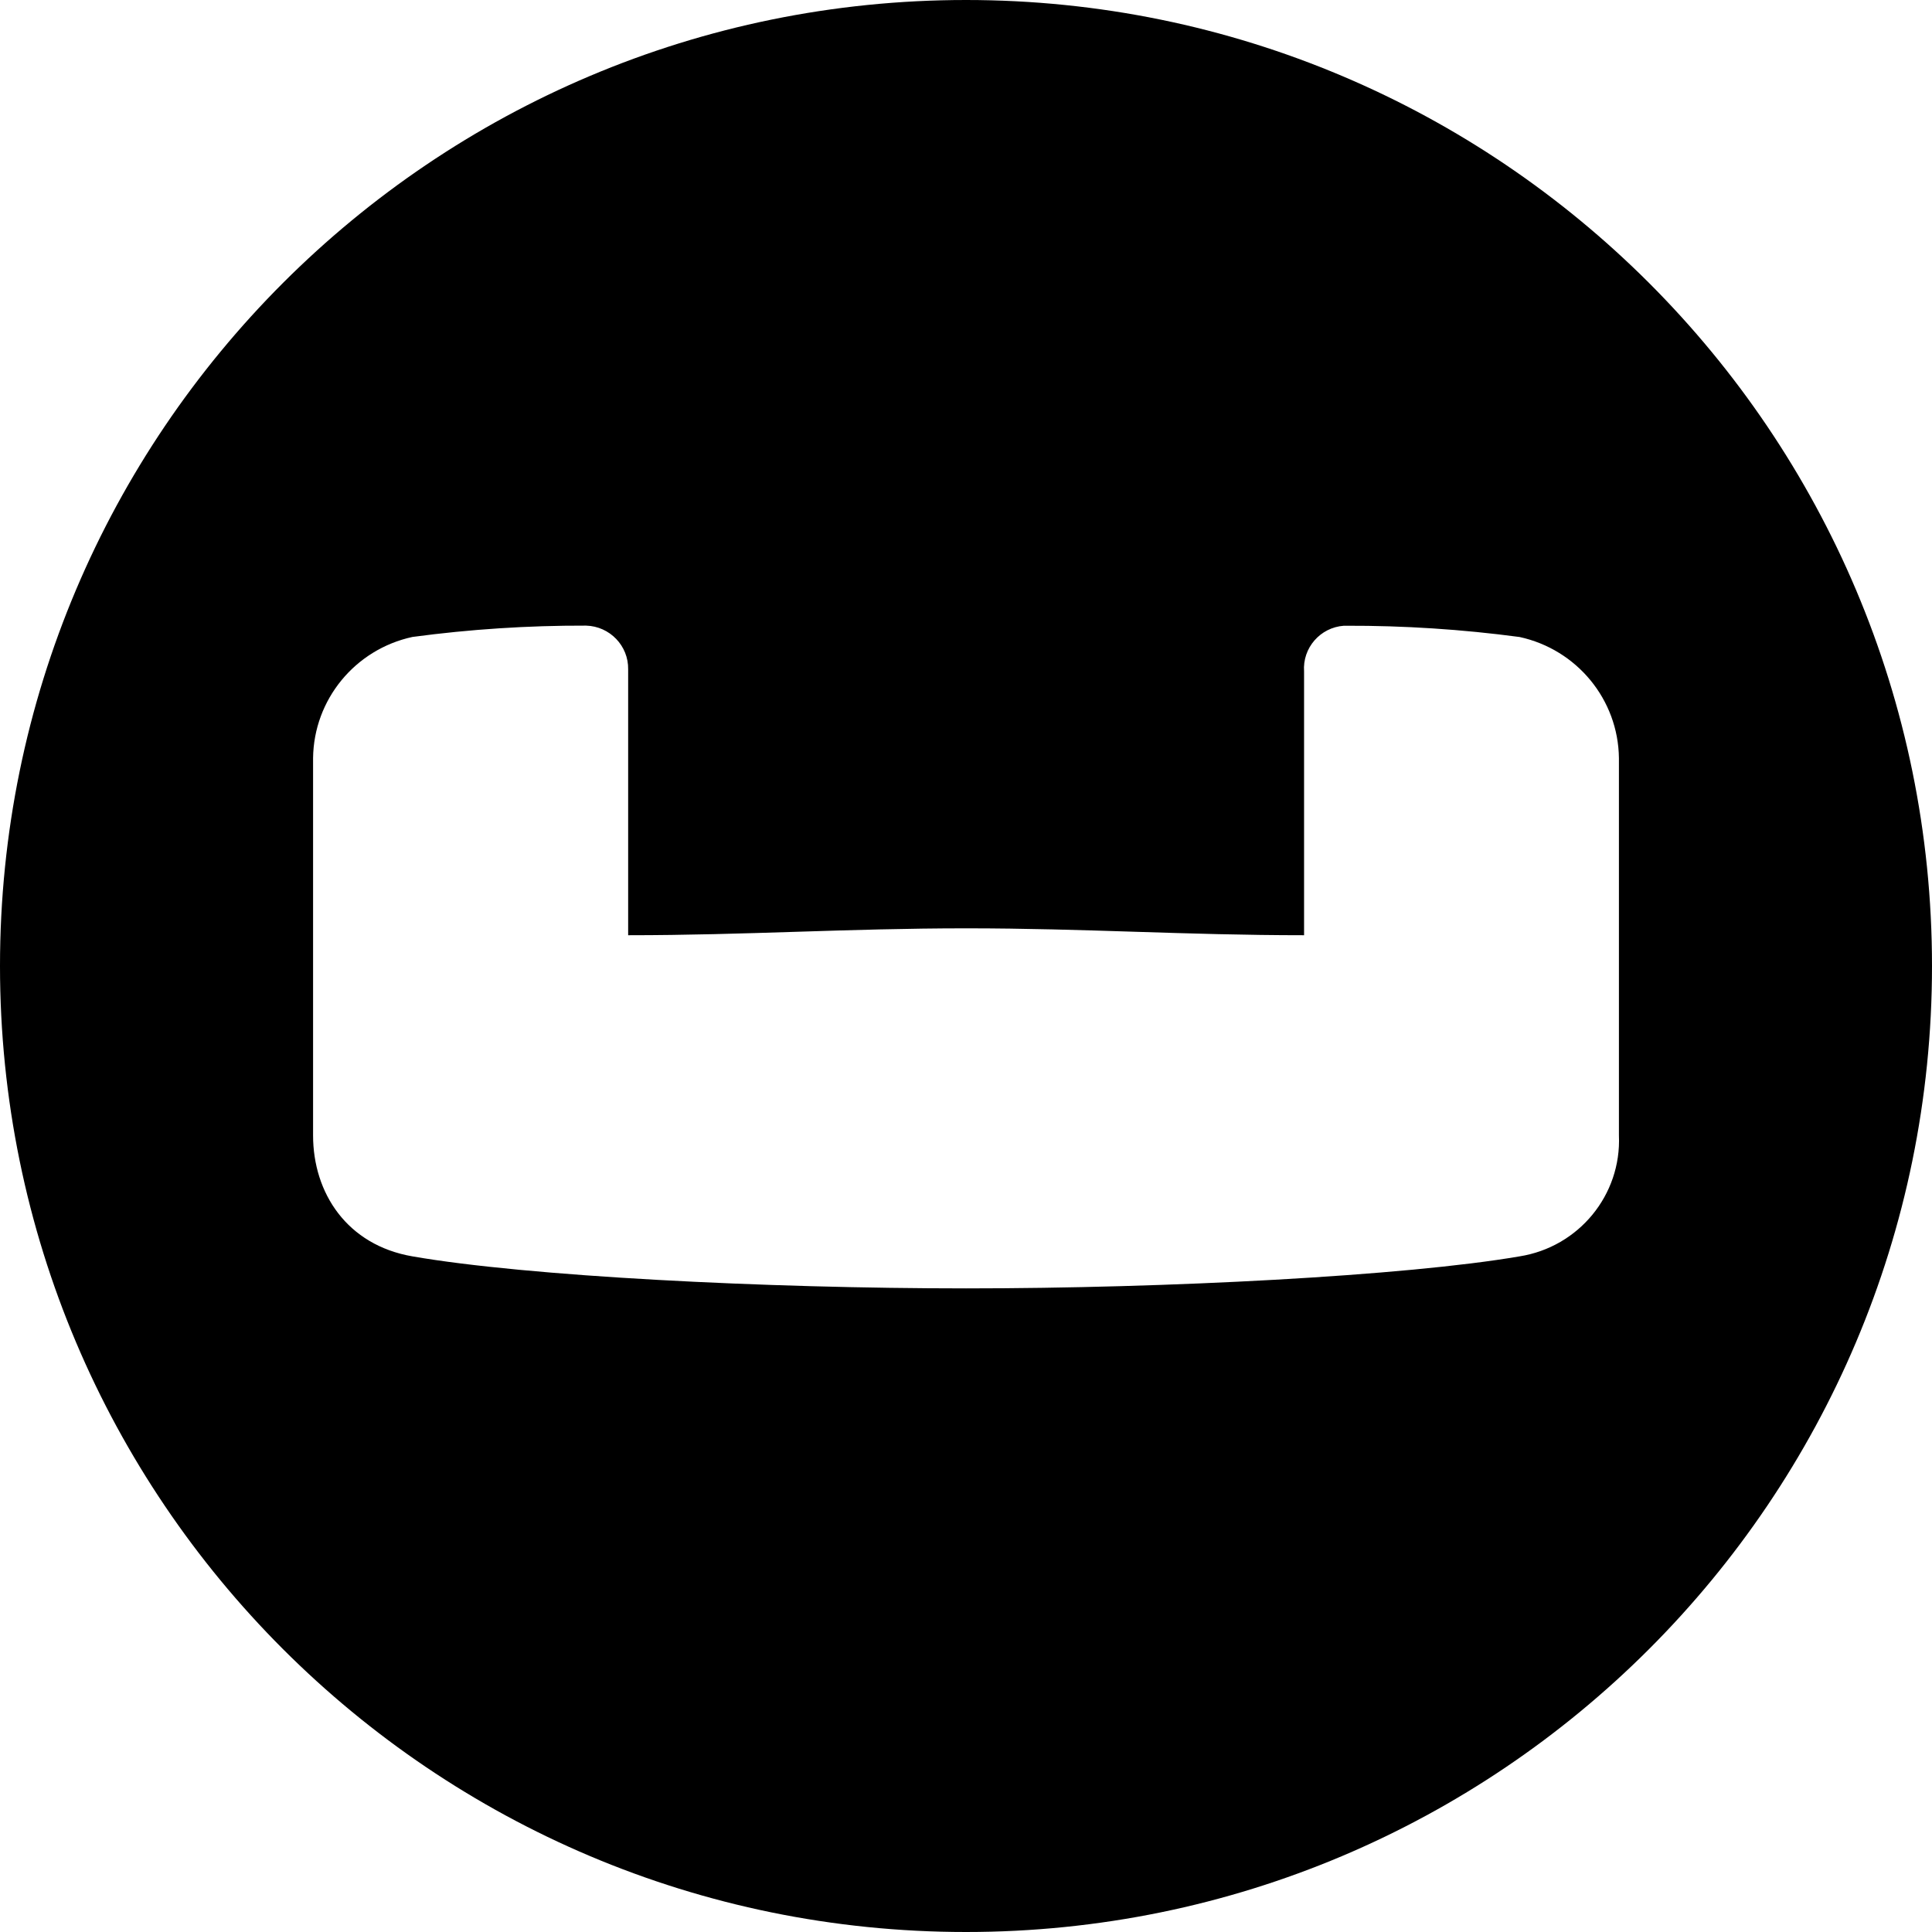
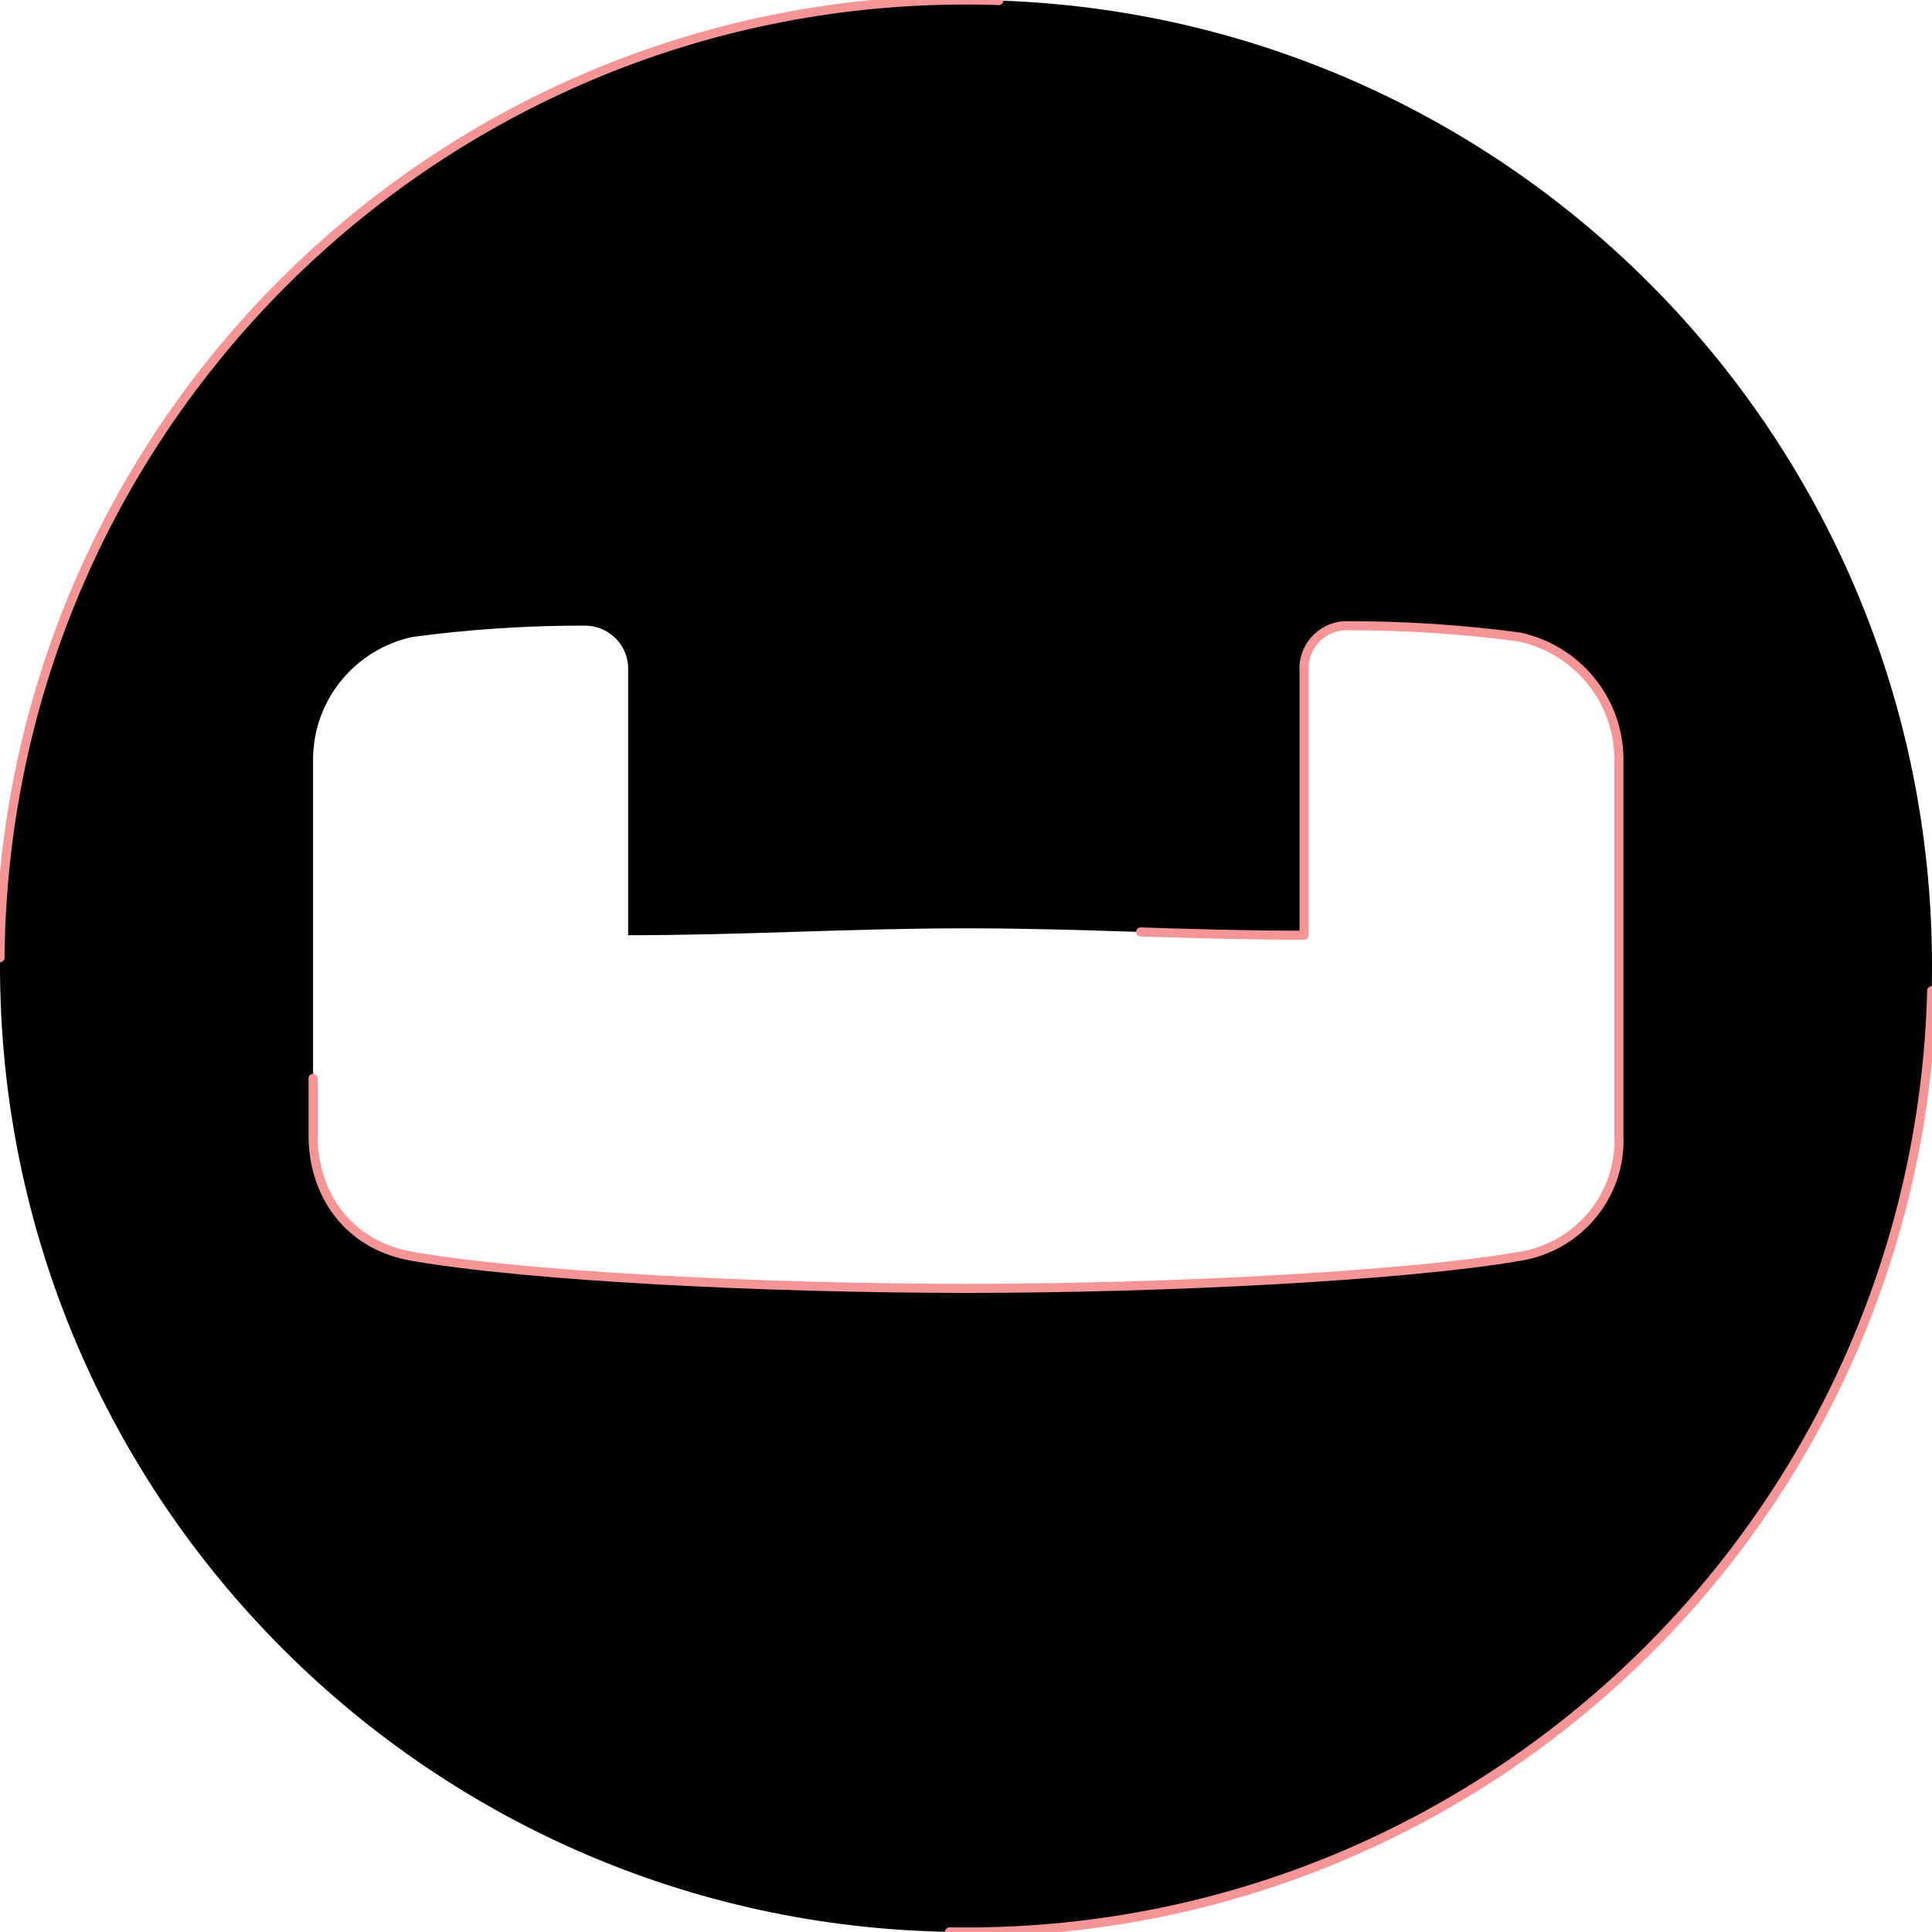
<svg xmlns="http://www.w3.org/2000/svg" viewBox="0 0 24 24" role="img" aria-label="Couchbase">
-   <style>@keyframes tss_couchbase_al{0%{opacity:0}5%,94%{opacity:1}99%,100%{opacity:0}}.tss_couchbase_al{animation:tss_couchbase_al 3.6s linear infinite}@keyframes tss_couchbase_mv{0%{transform:translateY(-9px)}36%{transform:translateY(2.6px)}48%{transform:translateY(-2.6px)}60%,100%{transform:translateY(0)}}.tss_couchbase_mv{transform-box:fill-box;transform-origin:50% 50%;animation:tss_couchbase_mv 3.6s cubic-bezier(.22,1,.36,1) infinite}@media (prefers-reduced-motion: reduce){.tss_couchbase_al,.tss_couchbase_mv{animation:none!important}.tss_couchbase_al{opacity:1!important}.tss_couchbase_mv{transform:none!important}}</style>
+   <style>@keyframes tss_couchbase_al{0%{opacity:0}4%,93%{opacity:1}99%,100%{opacity:0}}.tss_couchbase_al{animation:tss_couchbase_al 3.6s linear infinite}@keyframes tss_couchbase_fl{0%,42%{fill-opacity:.25}58%,100%{fill-opacity:1}}.tss_couchbase_fl{animation:tss_couchbase_fl 3.6s cubic-bezier(.22,1,.36,1) infinite}@keyframes tss_couchbase_tr{0%{stroke-dashoffset:100;stroke-opacity:1}44%{stroke-dashoffset:0;stroke-opacity:1}54%{stroke-opacity:1}64%,100%{stroke-opacity:0}}.tss_couchbase_tr{stroke-dasharray:100;animation:tss_couchbase_tr 3.6s cubic-bezier(.4,0,.2,1) infinite}@media (prefers-reduced-motion: reduce){.tss_couchbase_al,.tss_couchbase_fl,.tss_couchbase_tr{animation:none!important}.tss_couchbase_al{opacity:1!important}.tss_couchbase_fl{fill-opacity:1!important}.tss_couchbase_tr{stroke-opacity:0!important}}</style>
  <g class="tss_couchbase_al">
-     <g class="tss_couchbase_mv">
+     <g class="tss_couchbase_fl">
      <g transform="translate(0 0) scale(0.1875)">
        <path d="M 107.258 75.223 C 107.43 79.168 104.598 82.617 100.672 83.238 C 93.09 84.539 77.285 85.359 64.004 85.359 C 50.727 85.359 34.918 84.559 27.328 83.238 C 22.988 82.492 20.742 79.039 20.742 75.223 L 20.742 50.223 C 20.789 46.352 23.52 43.023 27.328 42.199 C 31.141 41.688 34.98 41.438 38.828 41.449 C 40.398 41.492 41.645 42.785 41.617 44.348 L 41.617 61.961 C 49.418 61.961 56.16 61.504 64.02 61.504 C 71.883 61.504 78.566 61.961 86.398 61.961 L 86.398 44.492 C 86.285 42.93 87.465 41.57 89.035 41.457 L 89.18 41.457 C 93.023 41.445 96.867 41.695 100.676 42.203 C 104.48 43.031 107.211 46.355 107.258 50.223 Z M 64.004 0 C 28.656 0 0 28.66 0 64 C 0 99.348 28.656 128 64 128 C 99.348 128 128 99.348 128 64 C 128 28.66 99.344 0 64 0 Z M 64.004 0 " />
      </g>
    </g>
+     <path class="tss_couchbase_tr" pathLength="100" fill="none" stroke="#F59598" stroke-width=".6" stroke-linecap="round" stroke-linejoin="round" transform="translate(0 0) scale(0.1875)" d="M 107.258 75.223 C 107.43 79.168 104.598 82.617 100.672 83.238 C 93.09 84.539 77.285 85.359 64.004 85.359 C 50.727 85.359 34.918 84.559 27.328 83.238 C 22.988 82.492 20.742 79.039 20.742 75.223 L 20.742 50.223 C 20.789 46.352 23.52 43.023 27.328 42.199 C 31.141 41.688 34.98 41.438 38.828 41.449 C 40.398 41.492 41.645 42.785 41.617 44.348 L 41.617 61.961 C 49.418 61.961 56.16 61.504 64.02 61.504 C 71.883 61.504 78.566 61.961 86.398 61.961 L 86.398 44.492 C 86.285 42.93 87.465 41.57 89.035 41.457 L 89.18 41.457 C 93.023 41.445 96.867 41.695 100.676 42.203 C 104.48 43.031 107.211 46.355 107.258 50.223 Z M 64.004 0 C 28.656 0 0 28.66 0 64 C 0 99.348 28.656 128 64 128 C 99.348 128 128 99.348 128 64 C 128 28.66 99.344 0 64 0 Z M 64.004 0 " />
  </g>
</svg>
